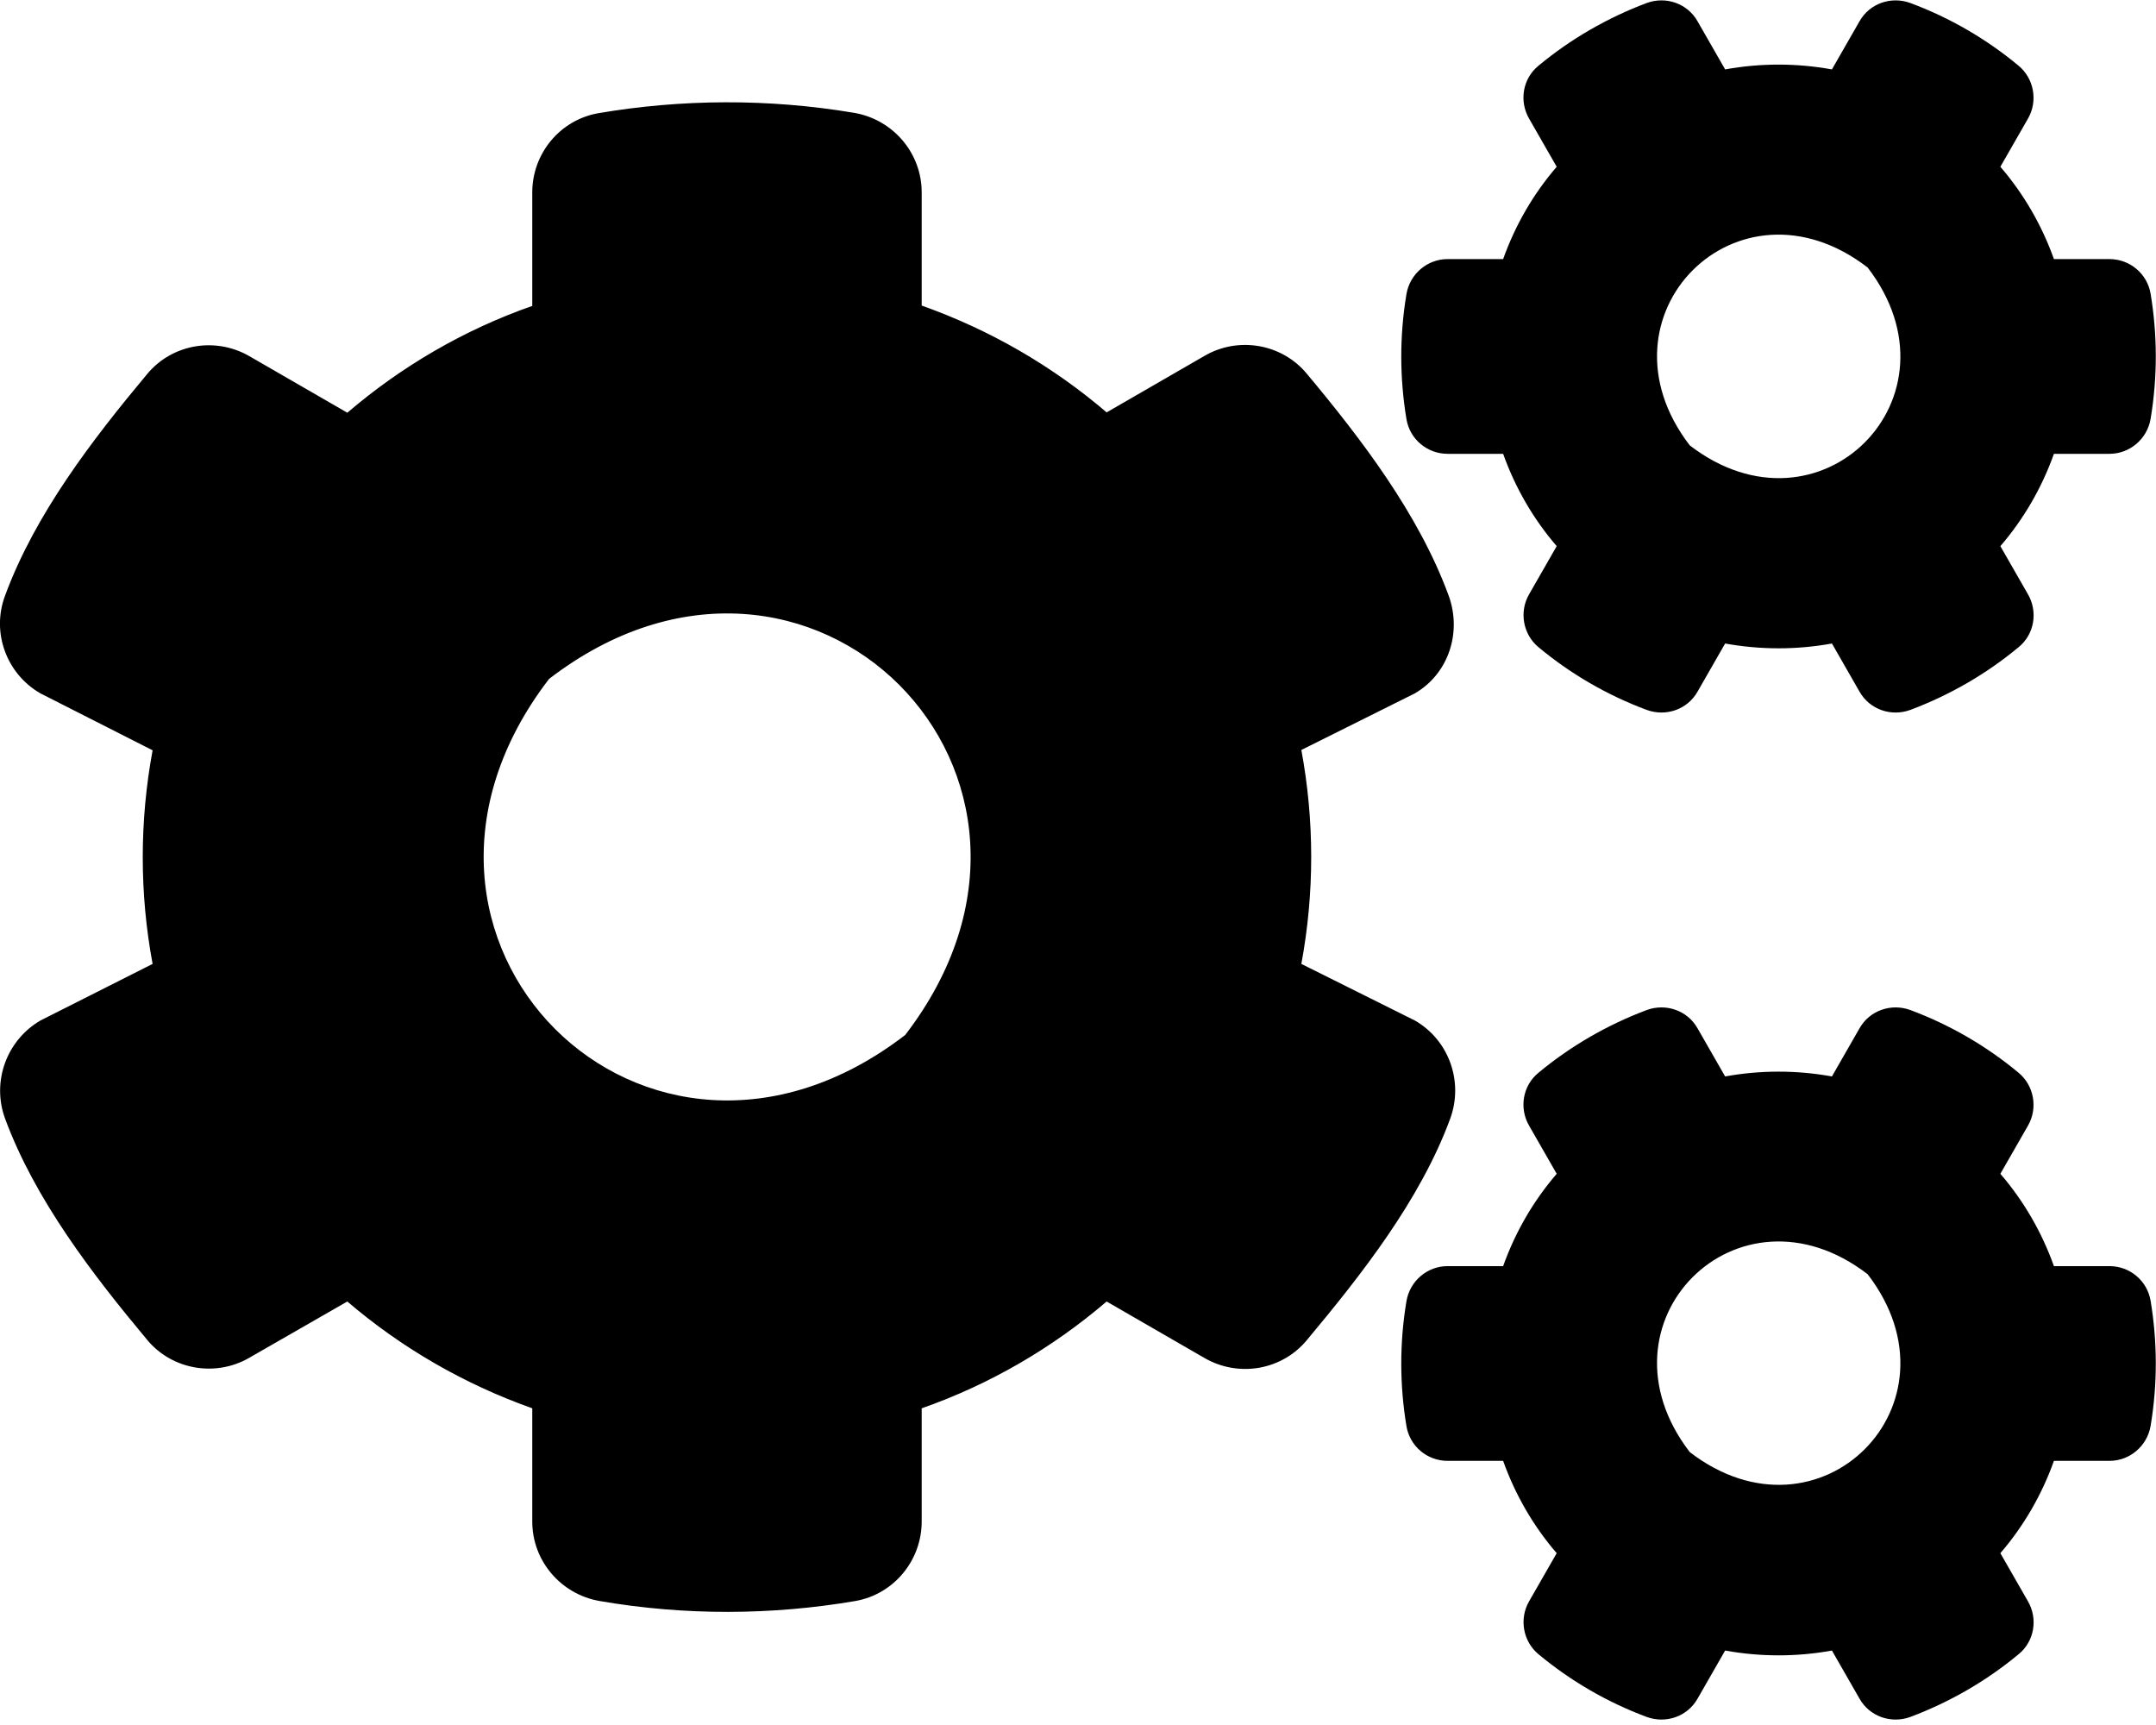
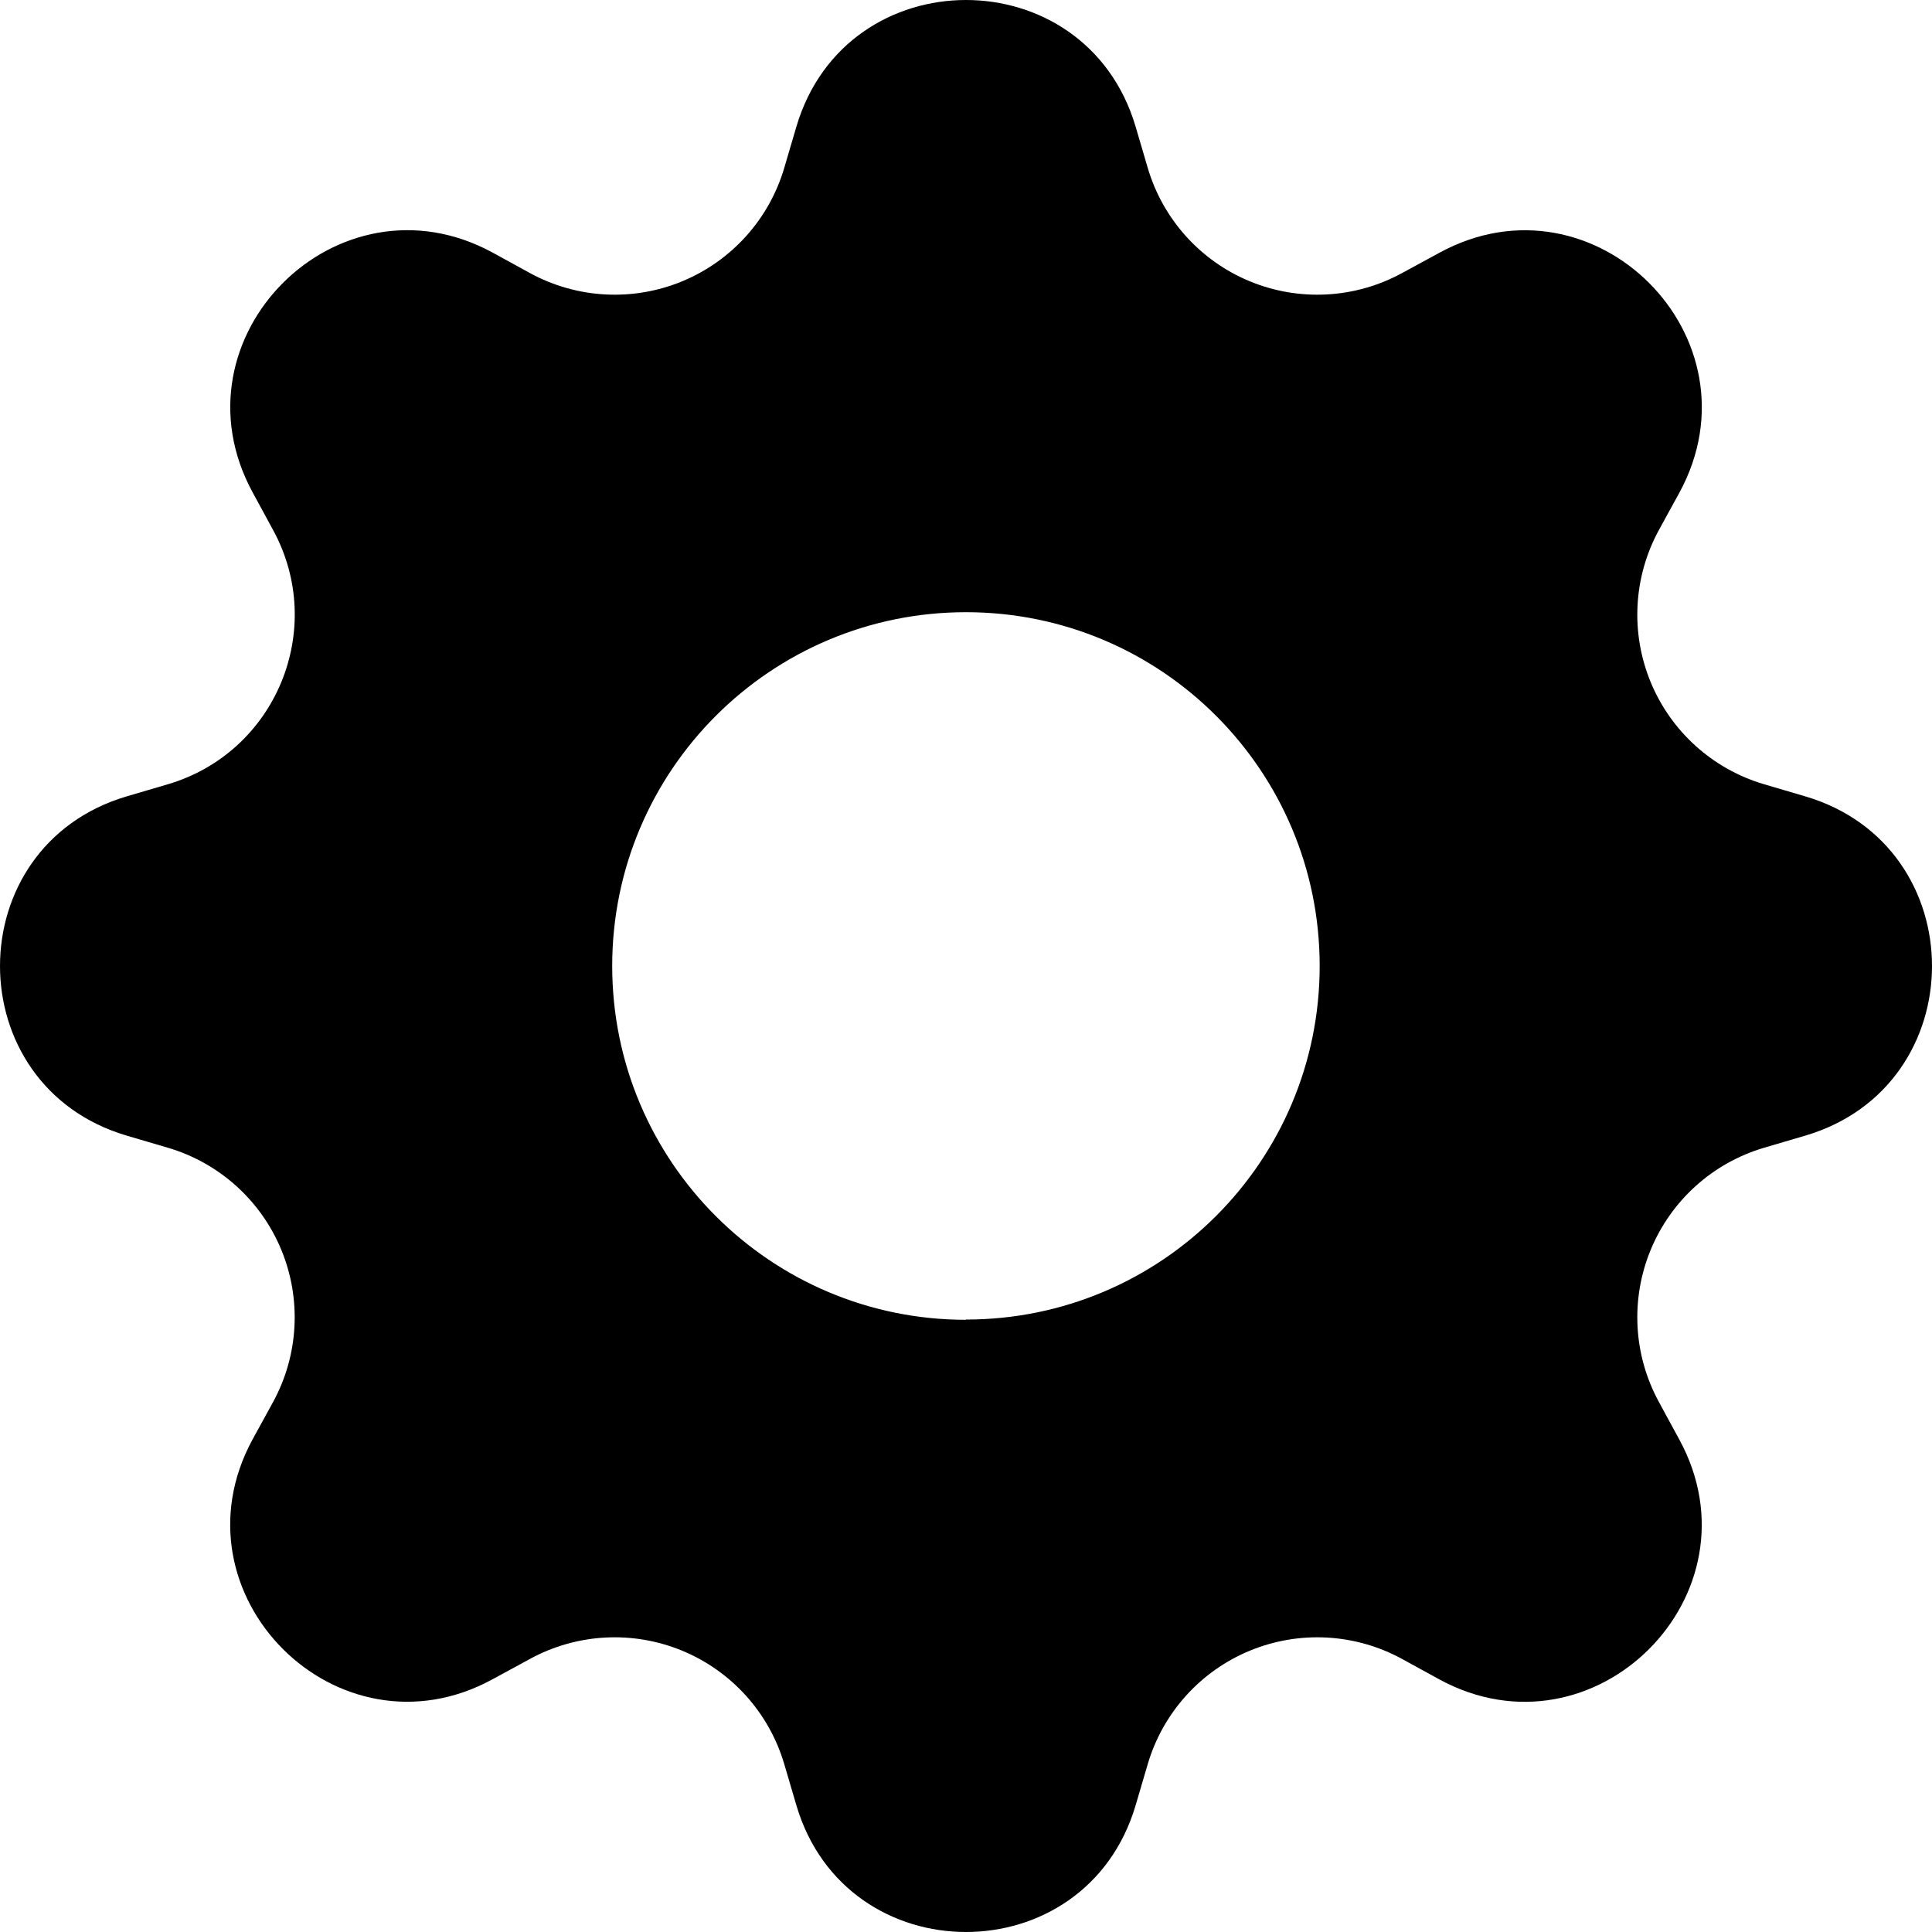
- <svg xmlns="http://www.w3.org/2000/svg" aria-hidden="true" focusable="false" data-prefix="fas" data-icon="cogs" class="svg-inline--fa fa-cogs fa-w-20" role="img" viewBox="0 0 640 512">
-   <path d="M512.1 191l-8.2 14.3c-3 5.3-9.4 7.5-15.1 5.4-11.8-4.4-22.6-10.7-32.1-18.6-4.6-3.8-5.8-10.5-2.8-15.7l8.2-14.3c-6.9-8-12.3-17.3-15.9-27.4h-16.5c-6 0-11.2-4.3-12.2-10.3-2-12-2.1-24.6 0-37.1 1-6 6.2-10.4 12.2-10.4h16.5c3.6-10.1 9-19.4 15.9-27.4l-8.2-14.3c-3-5.2-1.9-11.9 2.8-15.7 9.5-7.9 20.4-14.2 32.1-18.6 5.7-2.1 12.1.1 15.1 5.4l8.2 14.3c10.5-1.9 21.2-1.9 31.7 0L552 6.3c3-5.3 9.4-7.5 15.1-5.4 11.8 4.4 22.6 10.7 32.1 18.6 4.6 3.8 5.8 10.5 2.8 15.7l-8.2 14.3c6.9 8 12.3 17.3 15.9 27.4h16.5c6 0 11.2 4.3 12.2 10.3 2 12 2.1 24.6 0 37.1-1 6-6.2 10.4-12.2 10.4h-16.5c-3.6 10.1-9 19.4-15.9 27.4l8.2 14.3c3 5.2 1.9 11.9-2.8 15.7-9.5 7.9-20.4 14.2-32.1 18.6-5.7 2.1-12.1-.1-15.1-5.4l-8.2-14.3c-10.4 1.9-21.2 1.9-31.7 0zm-10.5-58.8c38.5 29.6 82.4-14.3 52.8-52.8-38.5-29.7-82.4 14.3-52.8 52.8zM386.3 286.1l33.7 16.8c10.1 5.8 14.5 18.1 10.5 29.1-8.9 24.2-26.4 46.4-42.6 65.8-7.4 8.9-20.2 11.1-30.3 5.3l-29.1-16.8c-16 13.7-34.6 24.6-54.9 31.7v33.6c0 11.6-8.3 21.6-19.7 23.6-24.6 4.2-50.4 4.4-75.9 0-11.5-2-20-11.9-20-23.6V418c-20.3-7.2-38.9-18-54.9-31.7L74 403c-10 5.8-22.9 3.6-30.3-5.3-16.2-19.4-33.3-41.6-42.2-65.7-4-10.9.4-23.2 10.5-29.1l33.3-16.8c-3.9-20.9-3.9-42.4 0-63.4L12 205.8c-10.1-5.8-14.6-18.1-10.5-29 8.9-24.2 26-46.4 42.2-65.8 7.4-8.9 20.2-11.1 30.3-5.3l29.1 16.8c16-13.7 34.6-24.6 54.9-31.7V57.1c0-11.5 8.2-21.5 19.6-23.5 24.6-4.2 50.5-4.4 76-.1 11.5 2 20 11.9 20 23.6v33.6c20.3 7.2 38.9 18 54.9 31.7l29.1-16.8c10-5.8 22.9-3.6 30.3 5.3 16.2 19.4 33.2 41.6 42.1 65.8 4 10.9.1 23.2-10 29.1l-33.7 16.8c3.9 21 3.9 42.5 0 63.5zm-117.6 21.1c59.2-77-28.7-164.9-105.7-105.7-59.2 77 28.7 164.9 105.7 105.7zm243.4 182.7l-8.2 14.3c-3 5.3-9.4 7.5-15.1 5.4-11.8-4.4-22.6-10.7-32.1-18.6-4.6-3.8-5.8-10.5-2.8-15.7l8.2-14.3c-6.9-8-12.3-17.3-15.9-27.4h-16.5c-6 0-11.2-4.3-12.2-10.3-2-12-2.1-24.6 0-37.1 1-6 6.2-10.4 12.2-10.4h16.5c3.6-10.1 9-19.4 15.9-27.4l-8.2-14.3c-3-5.2-1.9-11.9 2.8-15.7 9.5-7.9 20.4-14.2 32.1-18.6 5.7-2.1 12.1.1 15.1 5.4l8.2 14.3c10.5-1.9 21.2-1.9 31.7 0l8.2-14.3c3-5.3 9.4-7.5 15.1-5.4 11.8 4.4 22.6 10.7 32.1 18.6 4.6 3.8 5.8 10.5 2.8 15.7l-8.2 14.3c6.9 8 12.3 17.3 15.9 27.4h16.5c6 0 11.2 4.3 12.2 10.3 2 12 2.1 24.6 0 37.1-1 6-6.2 10.4-12.2 10.4h-16.5c-3.6 10.1-9 19.4-15.9 27.4l8.2 14.3c3 5.2 1.9 11.9-2.8 15.7-9.5 7.9-20.4 14.2-32.1 18.6-5.7 2.1-12.1-.1-15.1-5.4l-8.2-14.3c-10.4 1.9-21.2 1.9-31.7 0zM501.6 431c38.5 29.6 82.4-14.3 52.8-52.8-38.5-29.6-82.4 14.3-52.8 52.8z" />
+ <svg xmlns="http://www.w3.org/2000/svg" width="16" height="16" fill="currentColor" class="bi bi-gear-fill" viewBox="0 0 16 16">
+   <path d="M9.405 1.05c-.413-1.4-2.397-1.4-2.81 0l-.1.34a1.464 1.464 0 0 1-2.105.872l-.31-.17c-1.283-.698-2.686.705-1.987 1.987l.169.311c.446.82.023 1.841-.872 2.105l-.34.1c-1.4.413-1.4 2.397 0 2.81l.34.1a1.464 1.464 0 0 1 .872 2.105l-.17.31c-.698 1.283.705 2.686 1.987 1.987l.311-.169a1.464 1.464 0 0 1 2.105.872l.1.34c.413 1.4 2.397 1.4 2.81 0l.1-.34a1.464 1.464 0 0 1 2.105-.872l.31.17c1.283.698 2.686-.705 1.987-1.987l-.169-.311a1.464 1.464 0 0 1 .872-2.105l.34-.1c1.4-.413 1.4-2.397 0-2.81l-.34-.1a1.464 1.464 0 0 1-.872-2.105l.17-.31c.698-1.283-.705-2.686-1.987-1.987l-.311.169a1.464 1.464 0 0 1-2.105-.872l-.1-.34zM8 10.93a2.929 2.929 0 1 1 0-5.86 2.929 2.929 0 0 1 0 5.858z" />
</svg>
